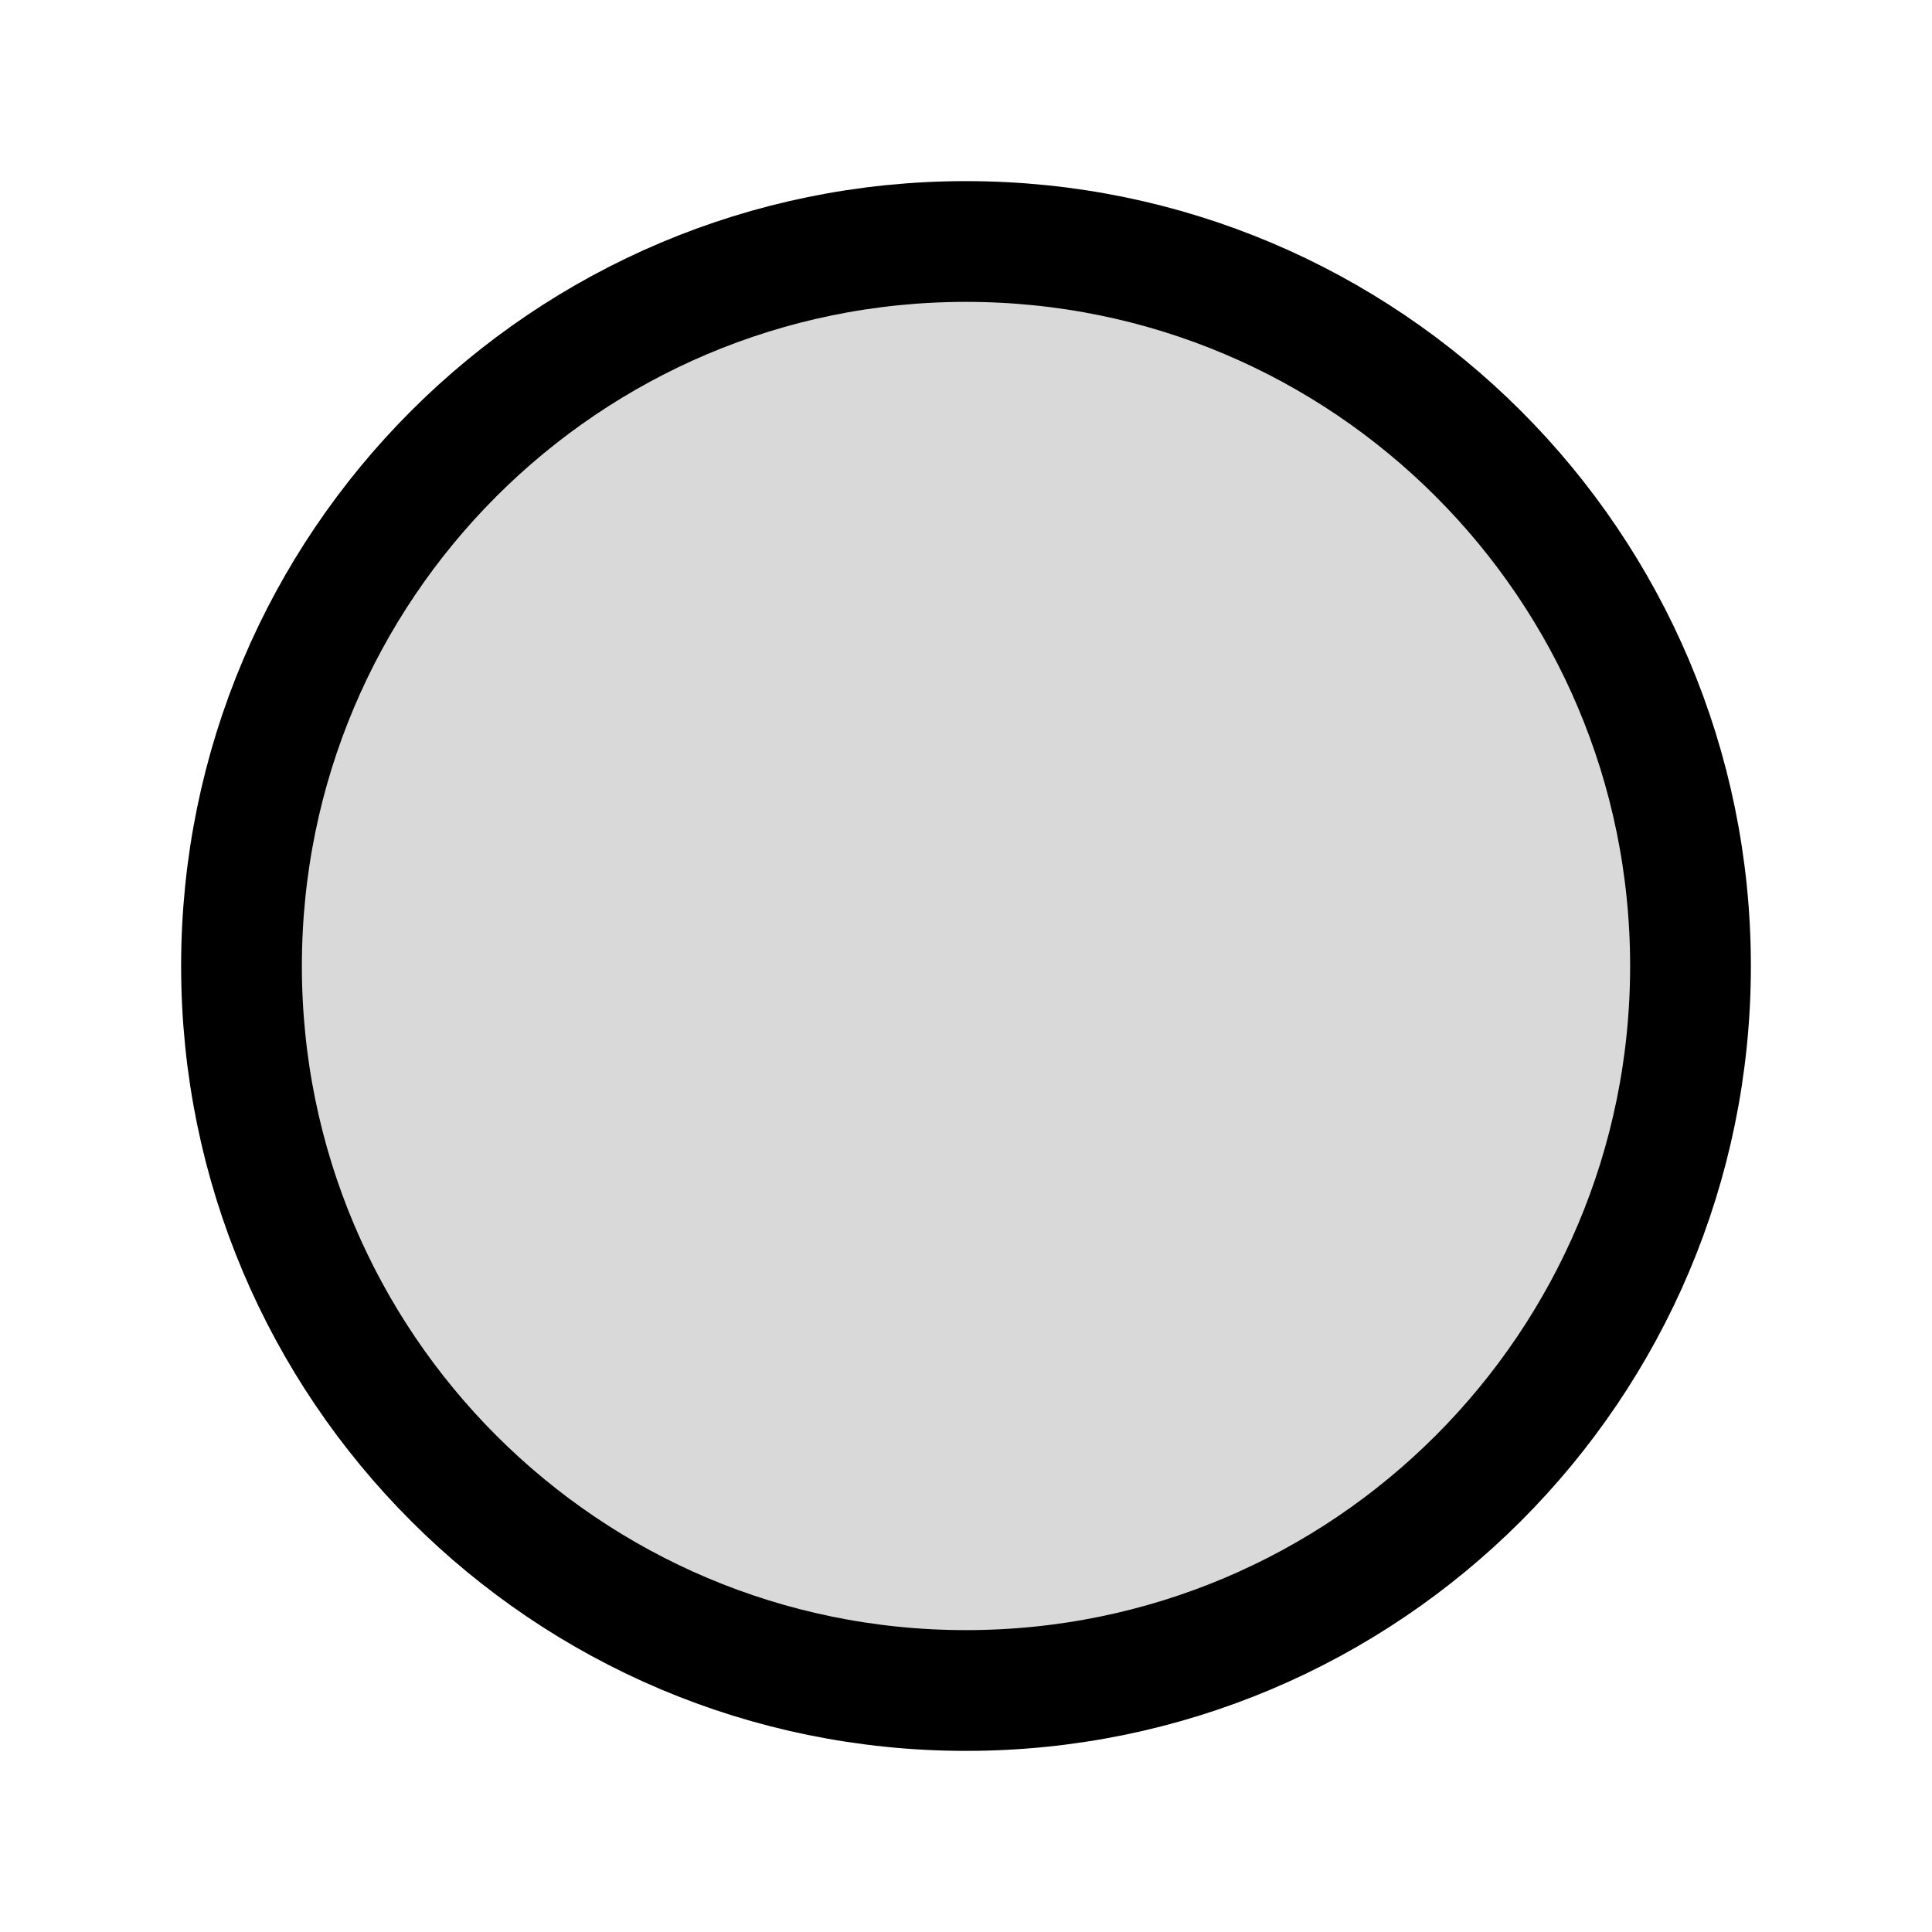
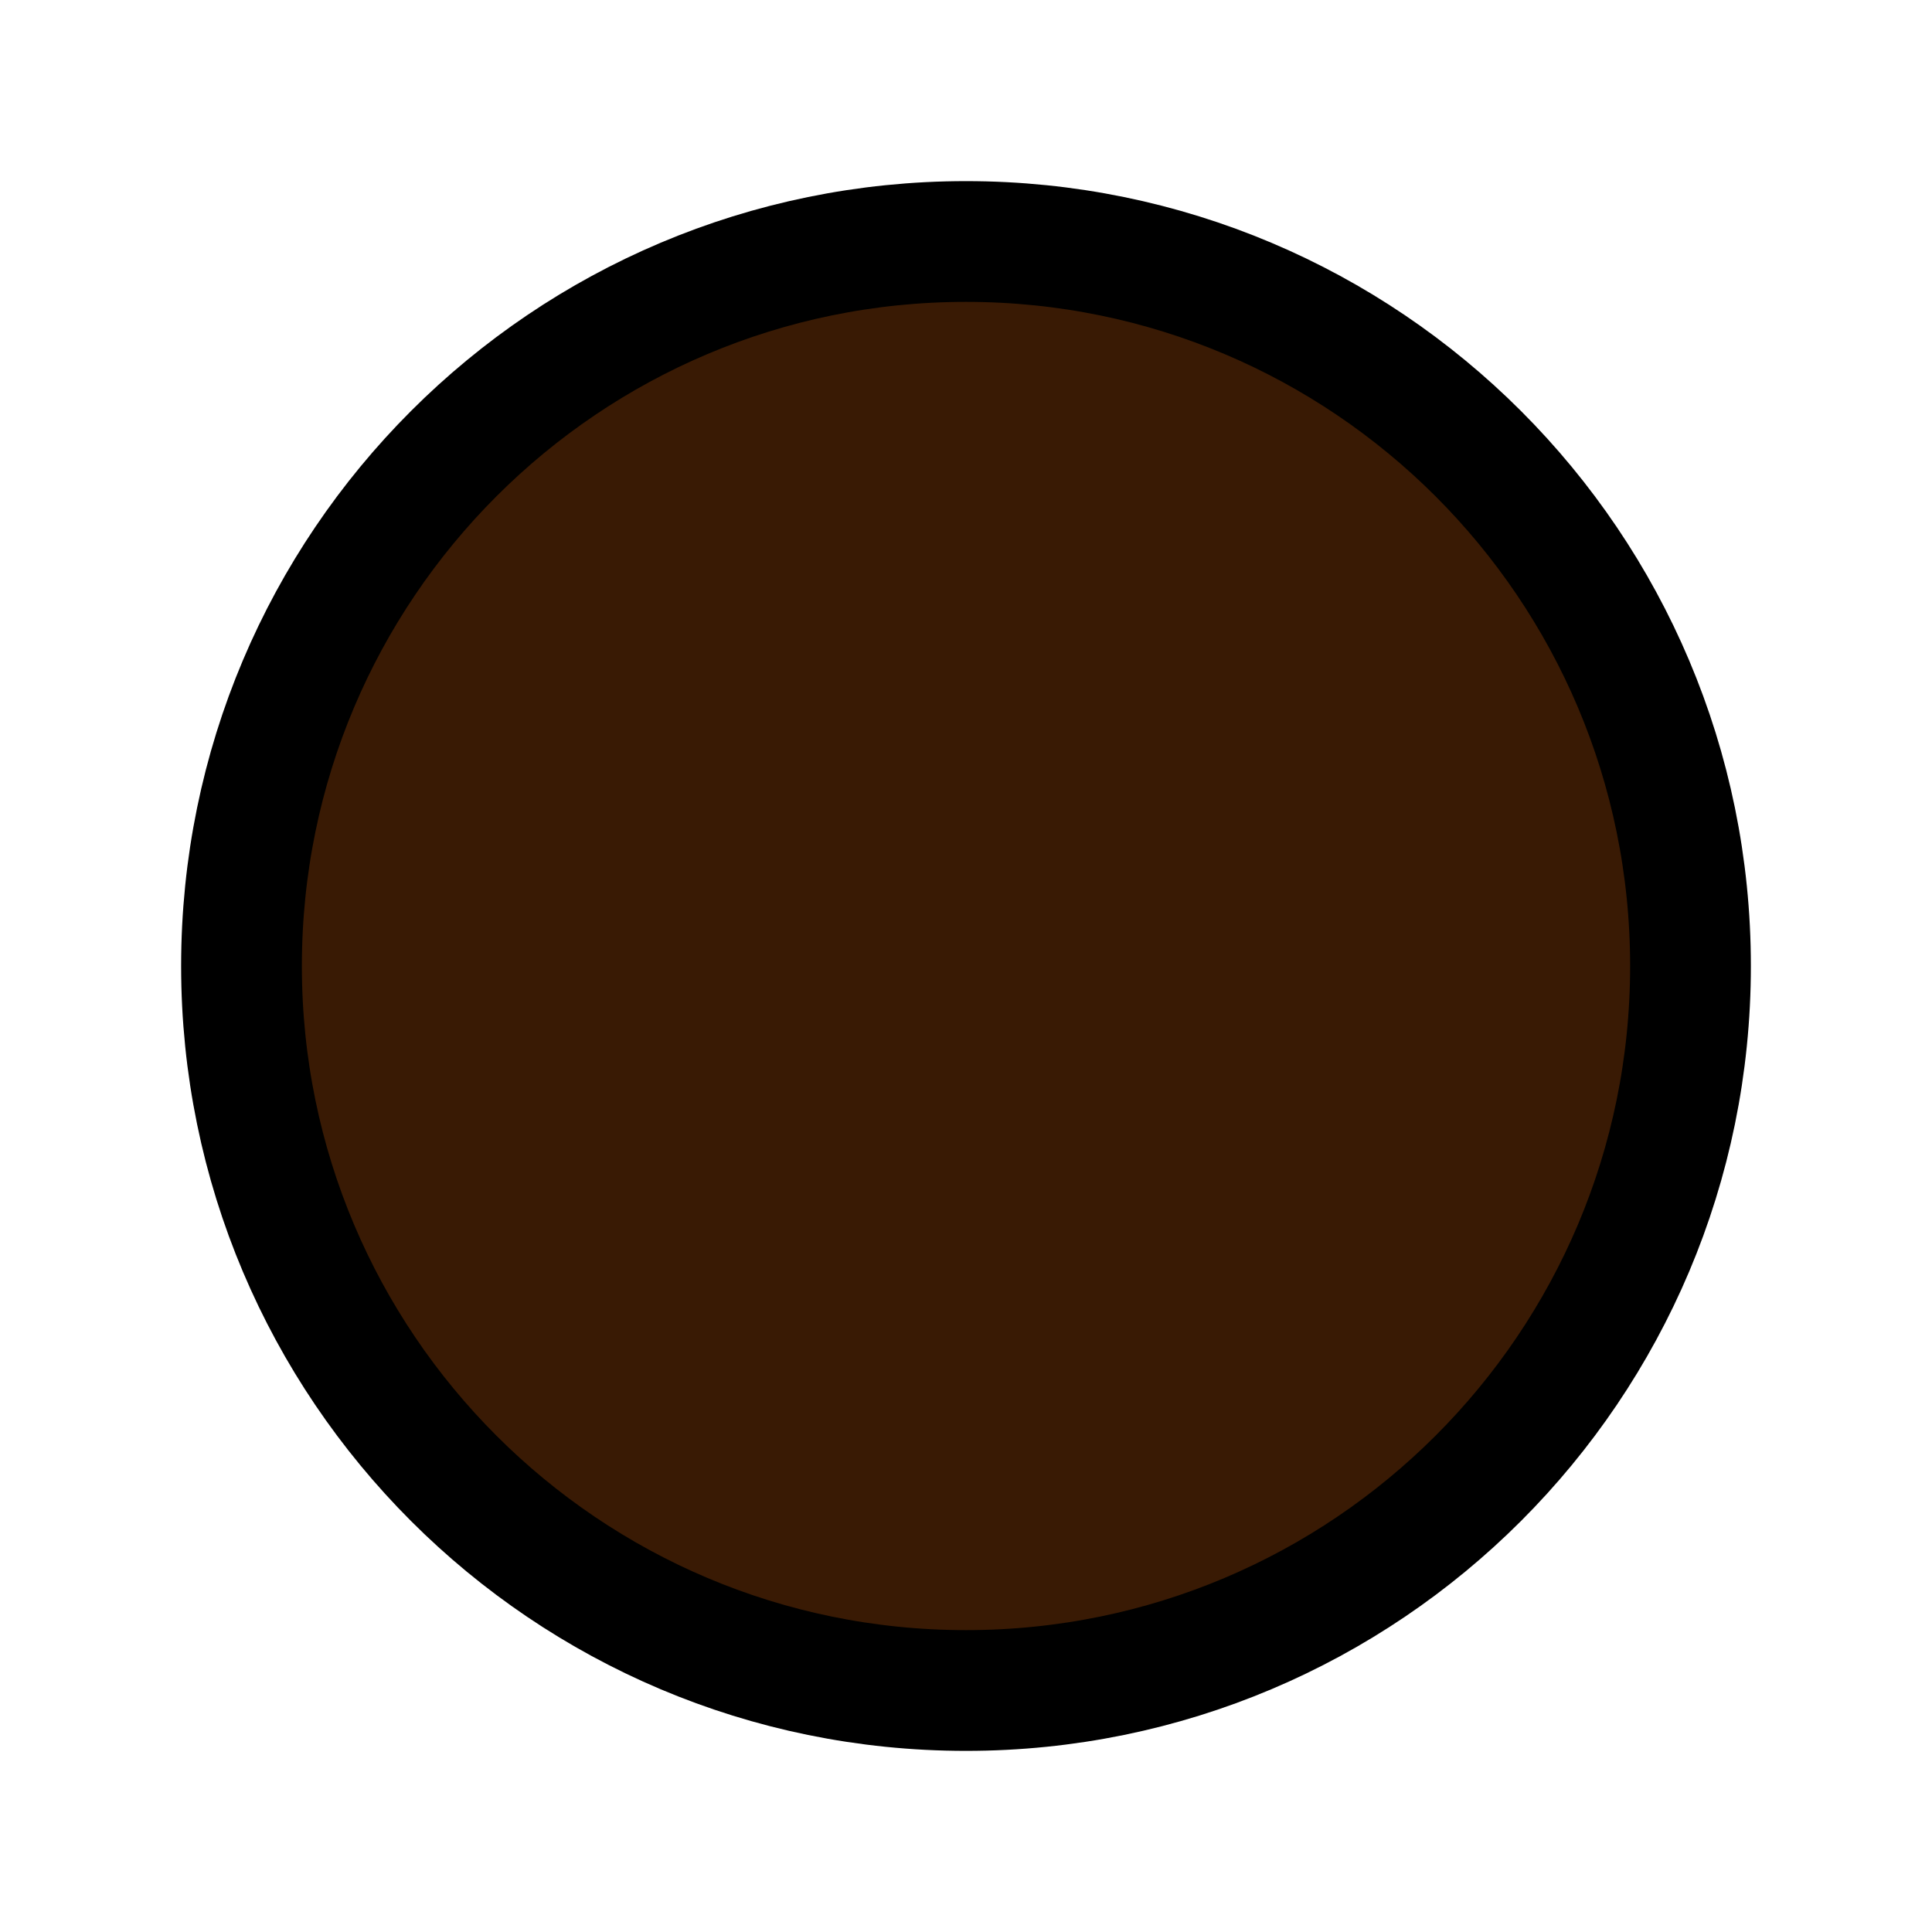
<svg xmlns="http://www.w3.org/2000/svg" width="800px" height="800px" viewBox="0 0 24 24" fill="none">
-   <path opacity="0.15" d="M21 12C21 16.971 16.971 21 12 21C7.029 21 3 16.971 3 12C3 7.029 7.029 3 12 3C16.971 3 21 7.029 21 12Z" fill="#000000" />
+   <path d="M21 12C21 16.971 16.971 21 12 21C7.029 21 3 16.971 3 12C3 7.029 7.029 3 12 3C16.971 3 21 7.029 21 12Z" fill="hsl(25, 87%, 12%)" />
  <path d="M21 12C21 16.971 16.971 21 12 21C7.029 21 3 16.971 3 12C3 7.029 7.029 3 12 3C16.971 3 21 7.029 21 12Z" stroke="#000000" stroke-width="1.5" />
</svg>
